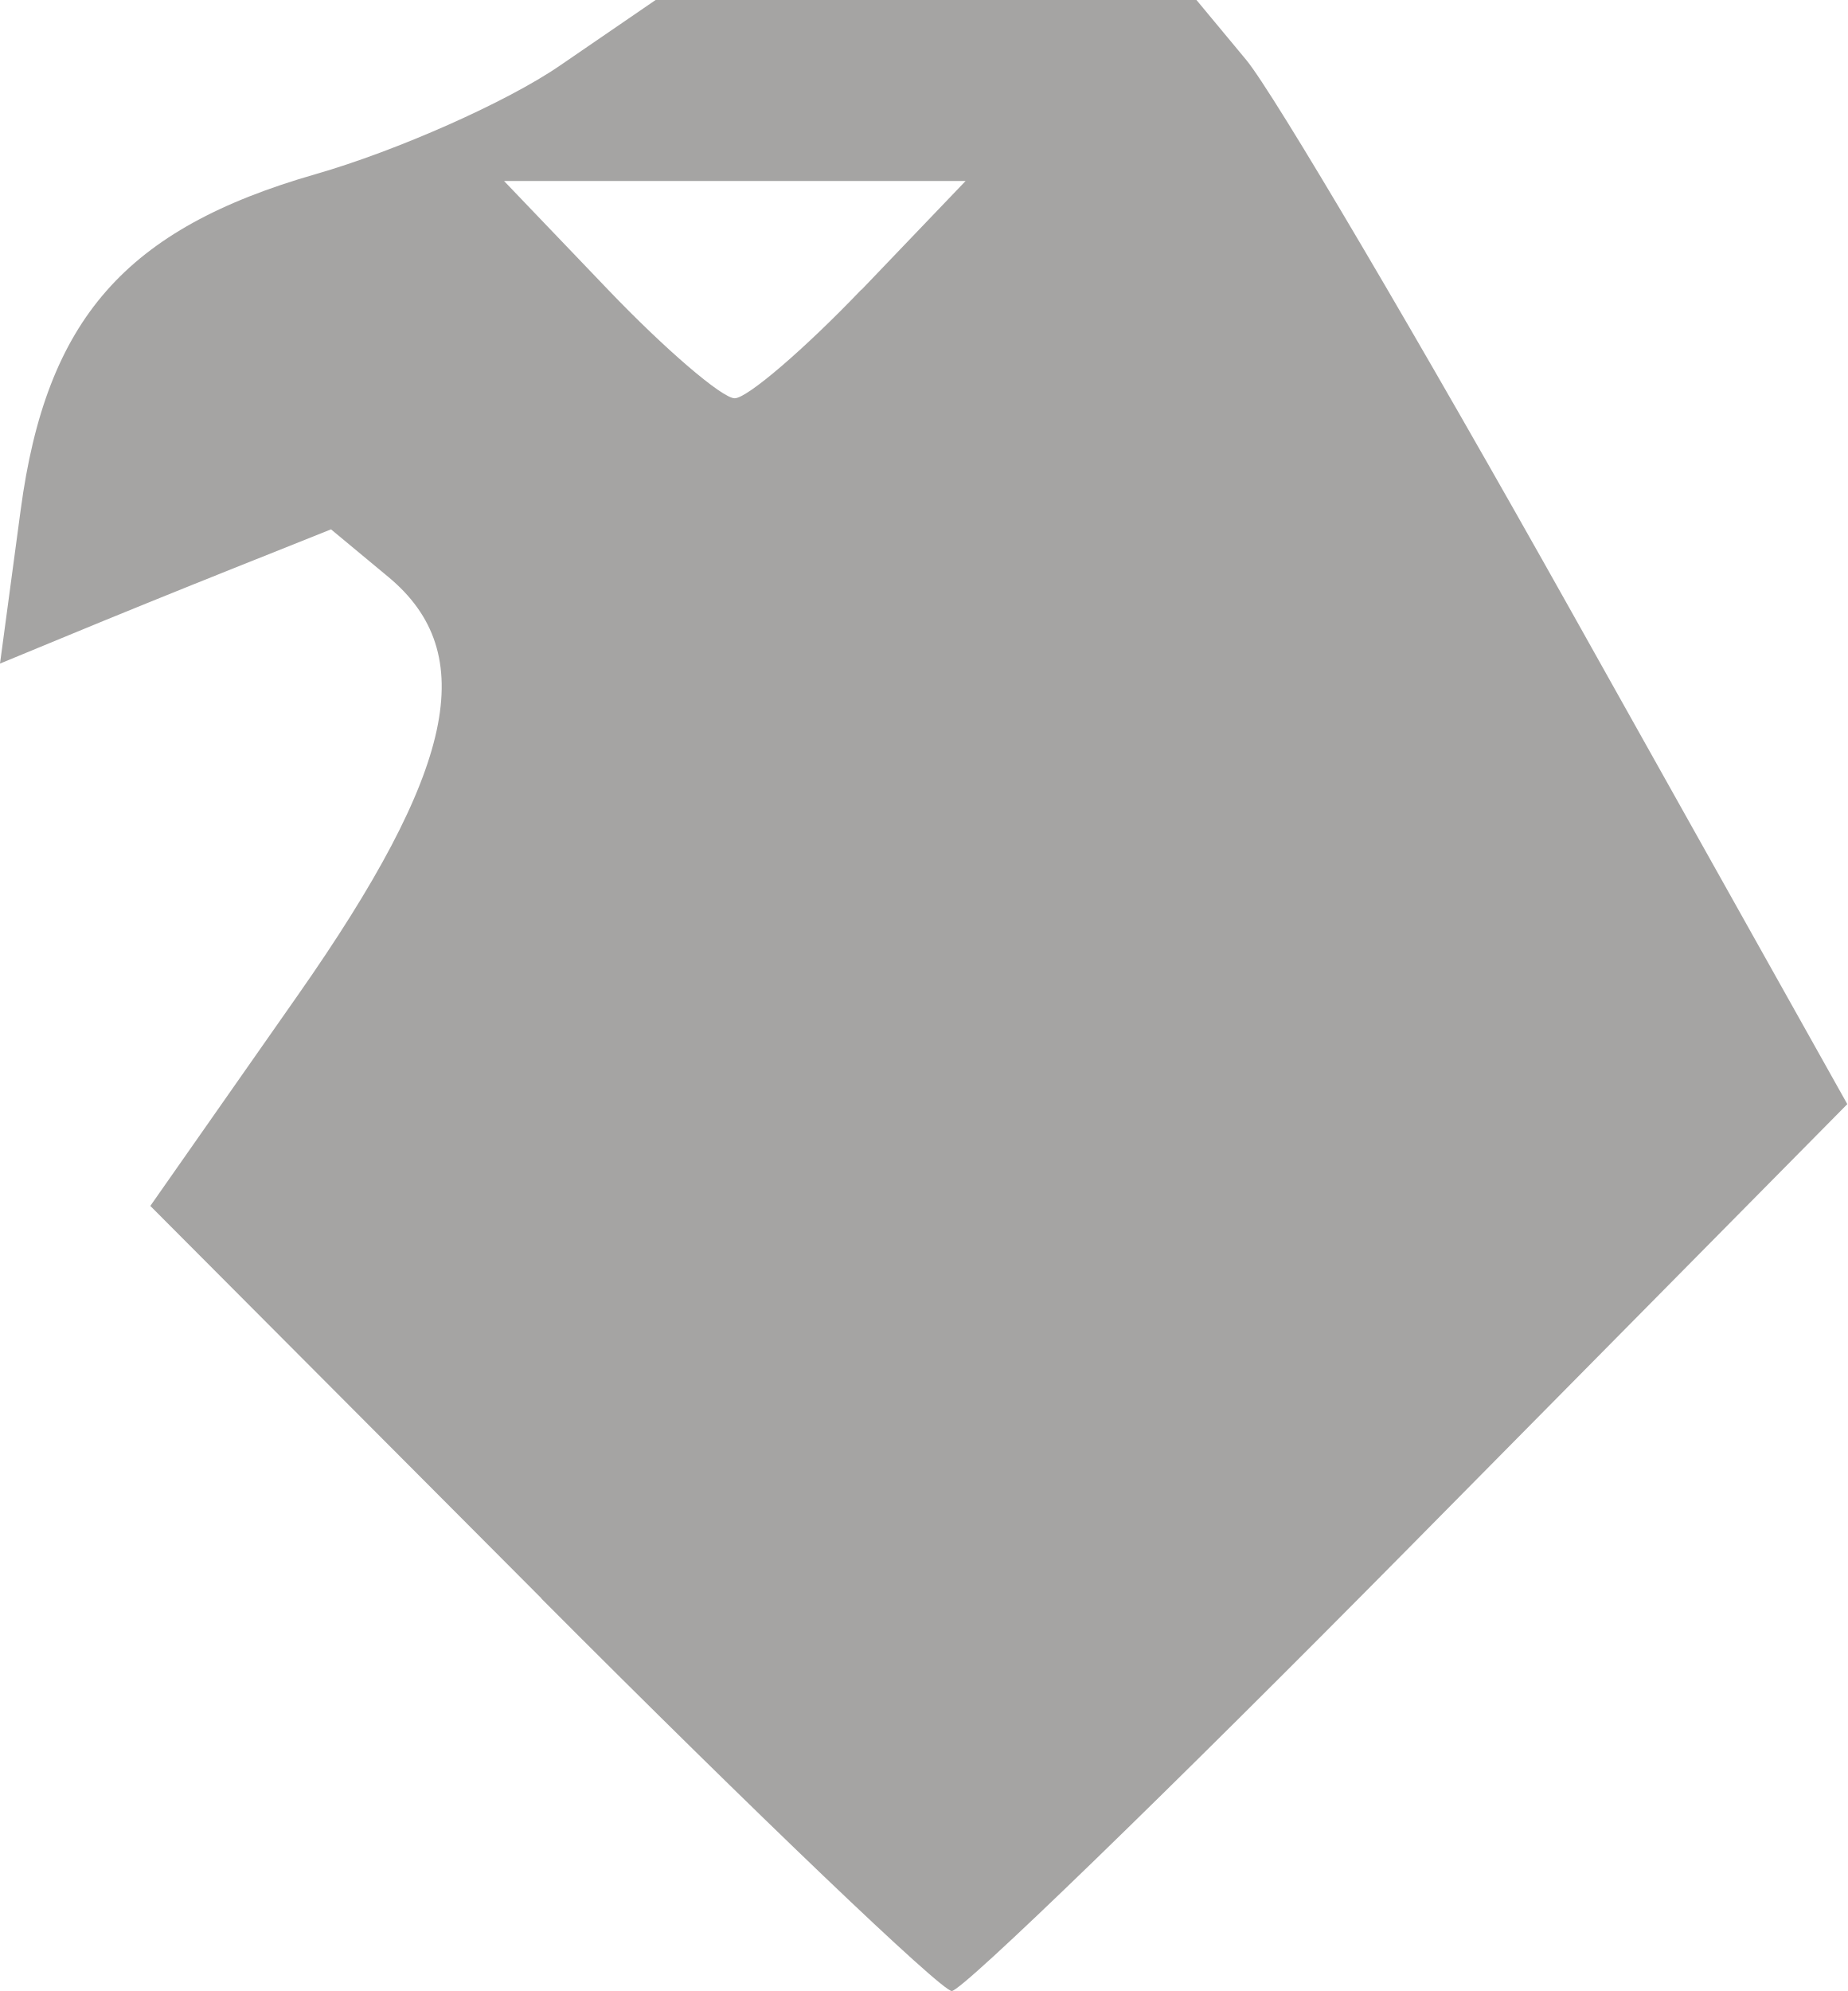
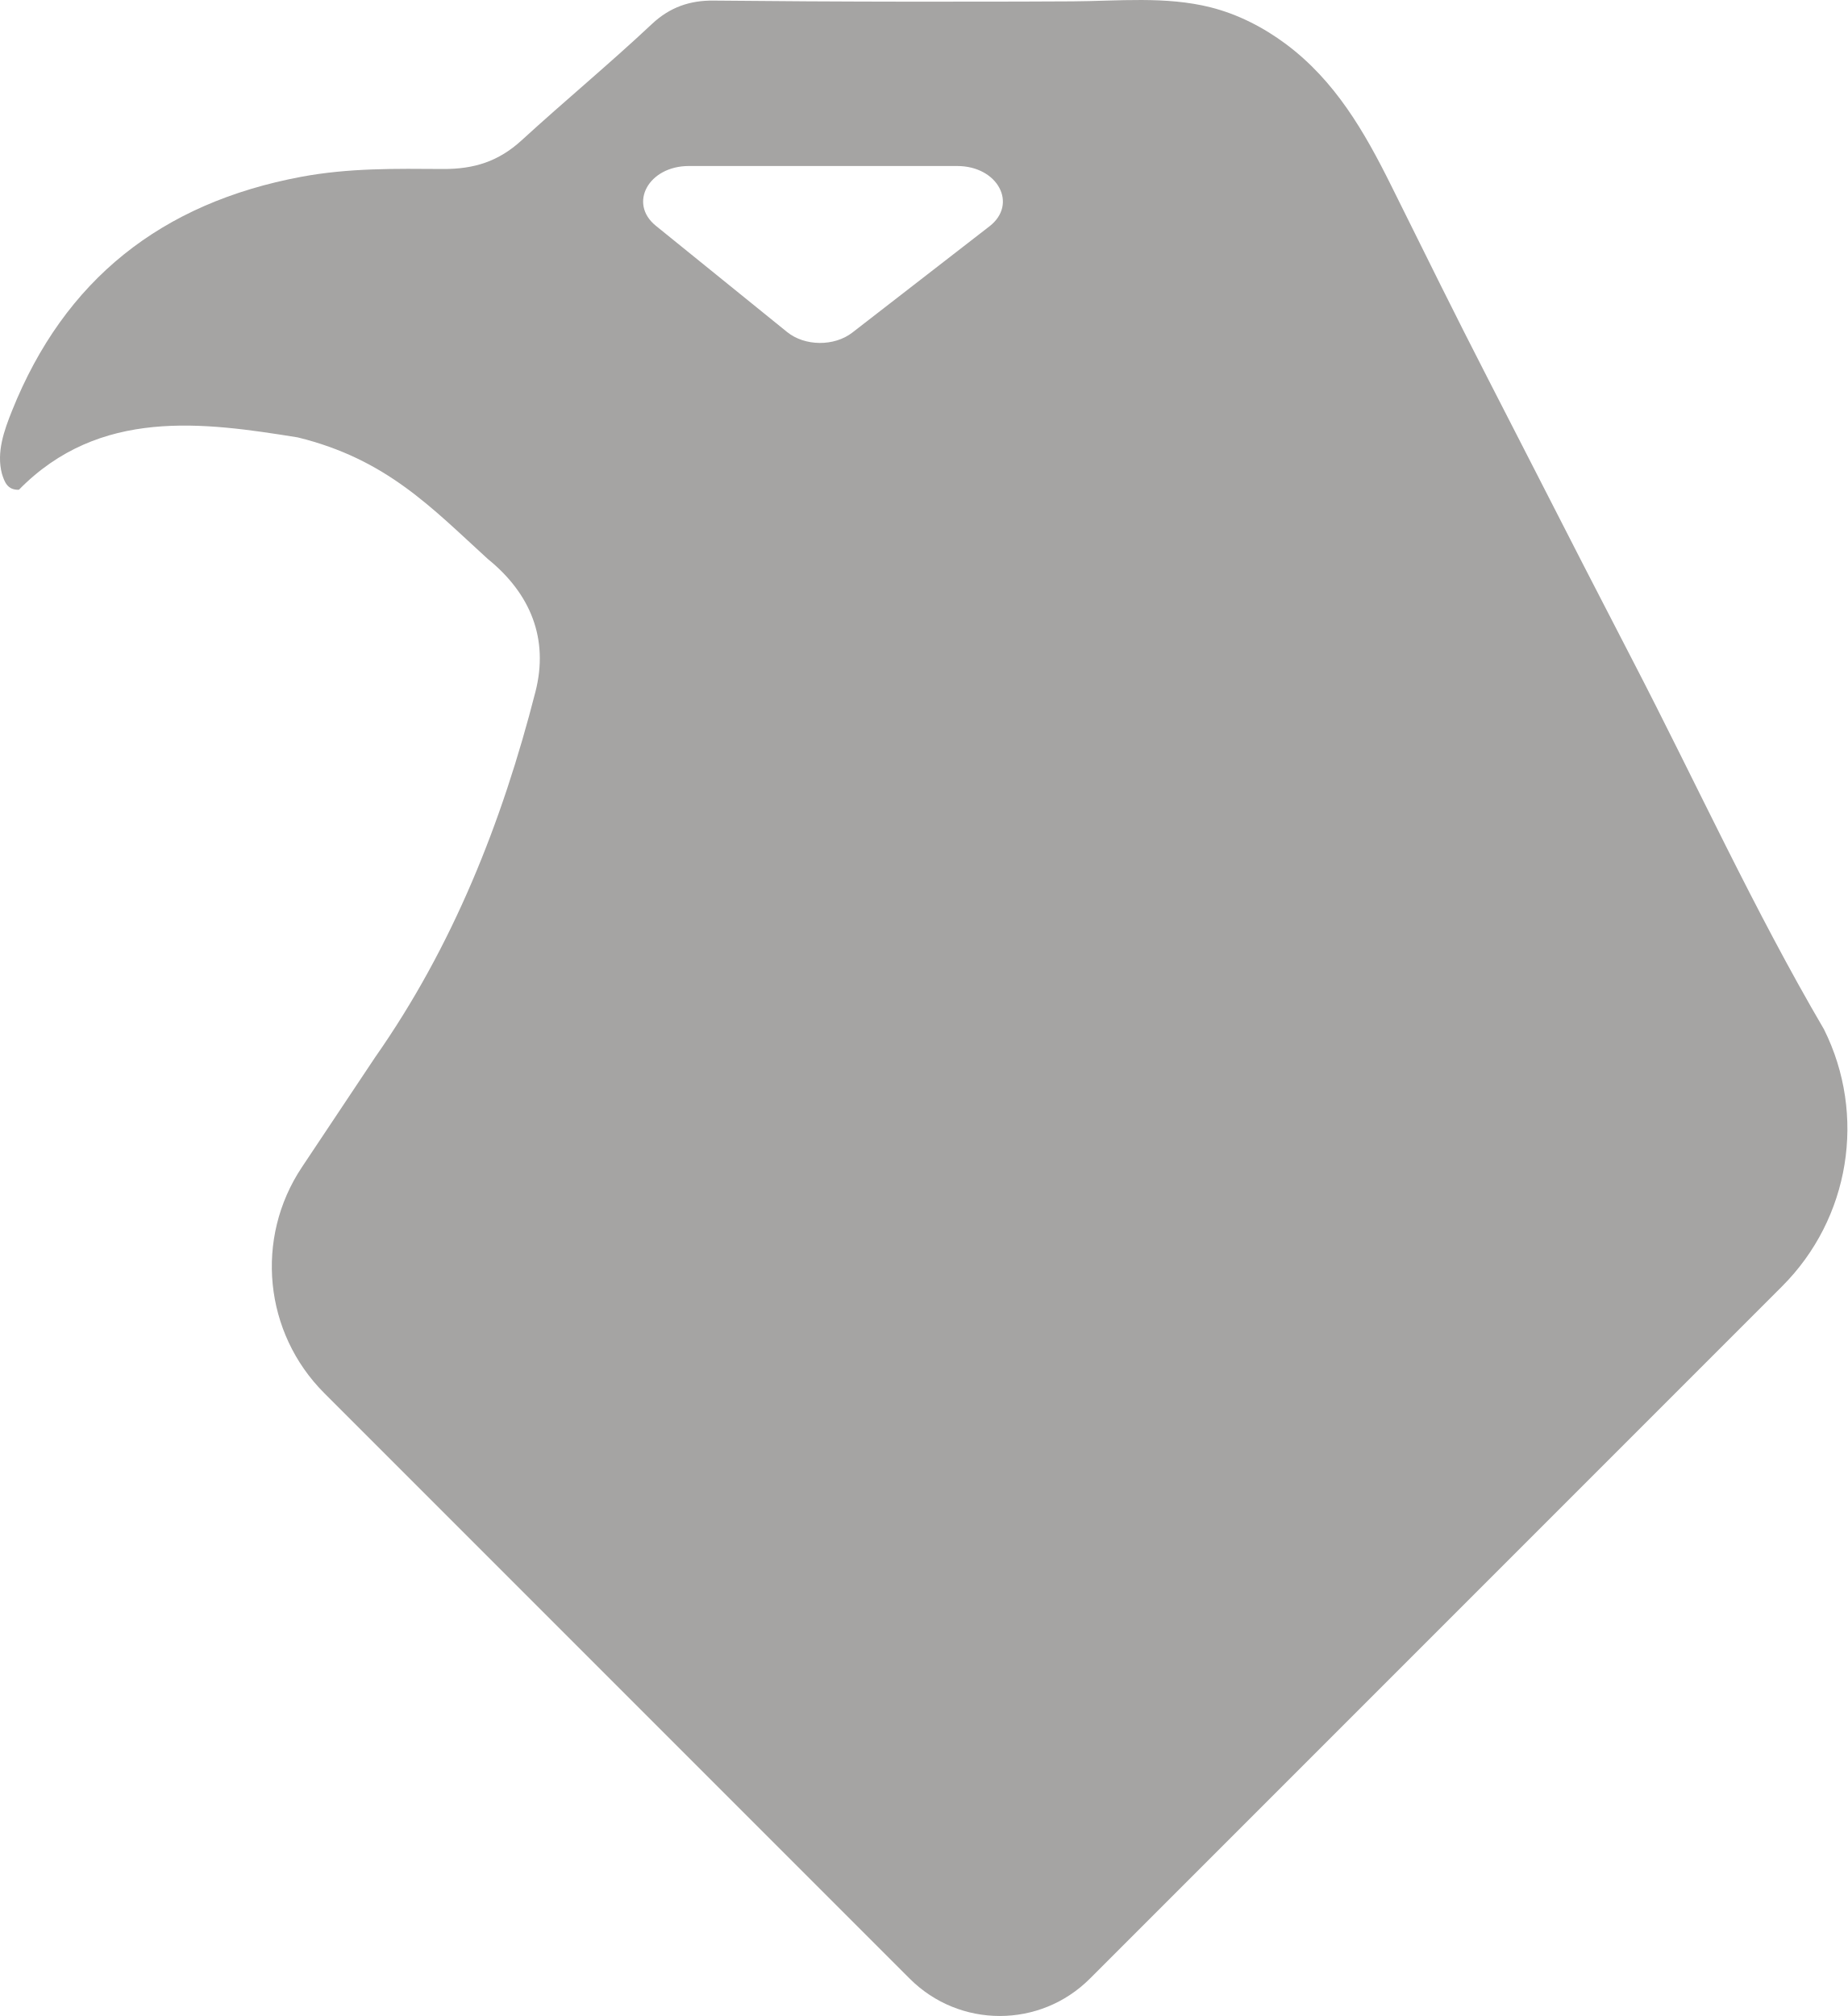
- <svg xmlns="http://www.w3.org/2000/svg" version="1.1" viewBox="0 0 13.507 14.552" height="14.552mm" width="13.507mm">
-   <path d="M 3.959,11.683 1.099,8.814 2.178,7.273 C 3.328,5.631 3.513,4.775 2.838,4.216 L 2.42,3.869 1.714,4.151 C 1.325,4.306 0.781,4.527 0.504,4.642 L 0,4.85 0.151,3.728 C 0.338,2.331 0.917,1.672 2.307,1.273 2.902,1.102 3.705,0.746 4.091,0.481 L 4.793,0 h 1.977 1.977 l 0.363,0.437 c 0.2,0.24 1.27,2.056 2.379,4.035 l 2.016,3.598 -3.203,3.241 c -1.762,1.783 -3.266,3.241 -3.344,3.241 -0.077,0 -1.428,-1.291 -3.001,-2.869 z m 2.34,-9.566 0.76,-0.794 h -1.687 -1.687 l 0.76,0.794 c 0.418,0.437 0.835,0.794 0.926,0.794 0.091,0 0.508,-0.357 0.926,-0.794 z" style="fill:#a5a4a3" />
+ <svg xmlns="http://www.w3.org/2000/svg" version="1.1" viewBox="0 0 145.387 158.632" height="158.632mm" width="145.387mm">
+   <path d="m 77.867,17.81 -10.791,8.36 c -1.423,1.103 -3.739,1.083 -5.131,-0.043 L 51.616,17.767 c -2.185,-1.769 -0.567,-4.704 2.593,-4.704 h 21.121 c 3.198,0 4.799,2.995 2.538,4.747 m 65.68,63.191 c -5.532,-9.436 -10.063,-19.393 -15.091,-29.09 -2.55,-4.918 -5.08,-9.847 -7.6,-14.781 -2.499,-4.894 -5.04,-9.774 -7.483,-14.693 -1.297,-2.612 -2.594,-5.224 -3.891,-7.836 -2.109,-4.246 -4.415,-8.25 -8.286,-11.135 C 99.423,2.146 97.419,1.118 95.27,0.576 91.74,-0.314 87.985,0.088 84.395,0.106 c -1.393,0.007 -2.786,0.013 -4.178,0.018 C 74.645,0.141 69.073,0.136 63.502,0.104 61.051,0.09 58.599,0.071 56.148,0.046 54.323,0.027 52.733,0.548 51.308,1.886 47.965,5.024 44.426,7.952 41.043,11.048 c -1.812,1.658 -3.742,2.266 -6.193,2.249 -3.709,-0.025 -7.402,-0.084 -11.14,0.615 -11.003,2.057 -18.634,8.087 -22.769,18.422 -0.617,1.542 -1.231,3.252 -0.793,4.93 0.205,0.665 0.438,1.302 1.34,1.274 6.354,-6.479 14.542,-5.309 21.941,-4.121 6.978,1.708 10.522,5.521 14.96,9.567 3.365,2.725 4.814,6.281 3.75,10.446 -2.622,10.263 -6.495,20.031 -12.617,28.765 l -5.765,8.65 c -3.724,5.588 -2.987,13.027 1.761,17.774 l 46.076,46.076 c 3.914,3.914 10.26,3.914 14.175,0 l 54.483,-54.483 c 5.329,-5.328 6.656,-13.466 3.295,-20.212" style="fill:#a5a4a3" />
</svg>
